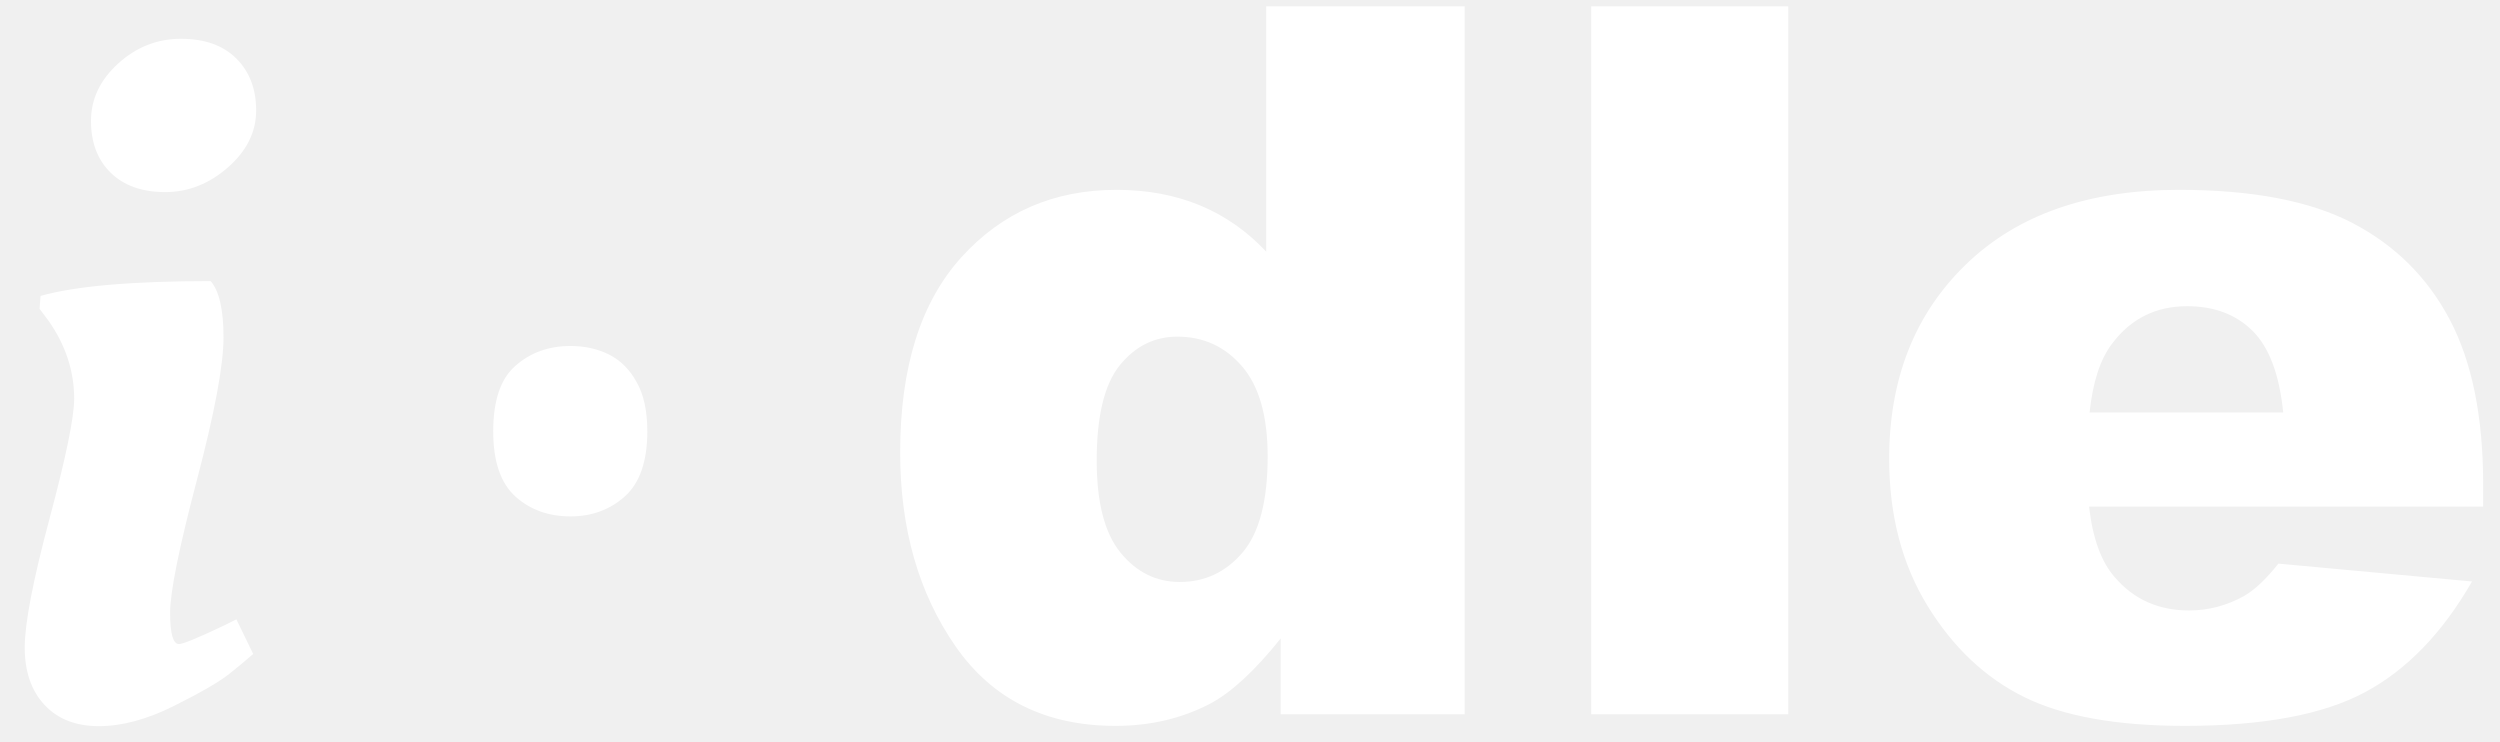
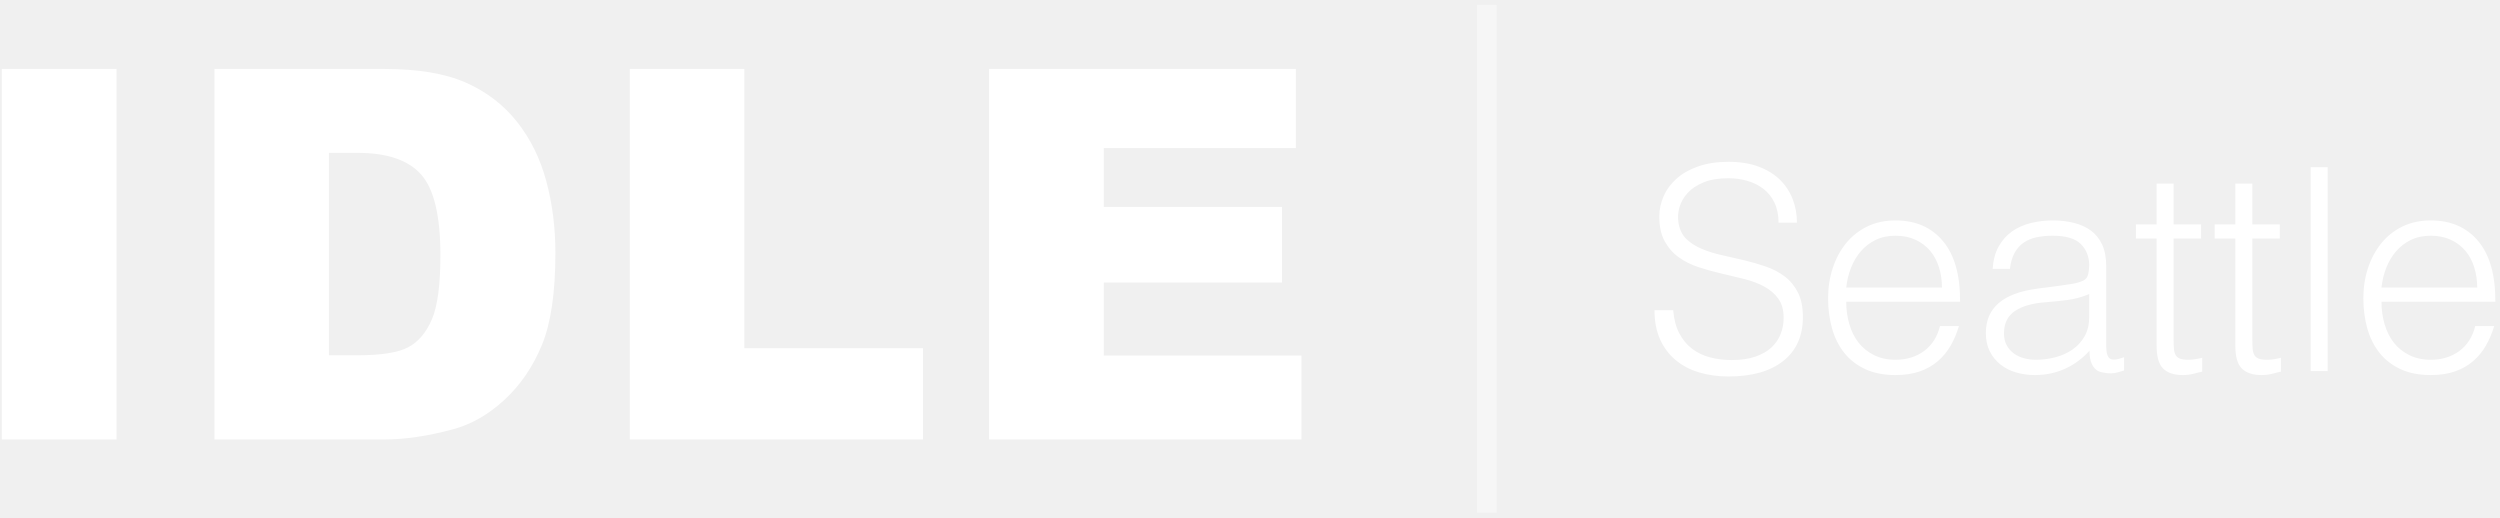
- <svg xmlns="http://www.w3.org/2000/svg" width="91px" height="27px" viewBox="0 0 91 27" version="1.1">
+ <svg xmlns="http://www.w3.org/2000/svg" width="256px" height="53px" viewBox="0 0 256 53" version="1.1">
  <defs />
-   <g id="Page-1" stroke="none" stroke-width="1" fill="none" fill-rule="evenodd">
-     <g id="Desktop-HD" transform="translate(-1189, -402)" fill="#FFFFFF">
-       <g id="idle-logo" transform="translate(1189, 402)">
-         <path d="M7.164,17.486 C6.516,19.946 6.192,21.554 6.192,22.31 C6.192,23.066 6.3,23.444 6.516,23.444 C6.66,23.444 7.212,23.216 8.172,22.76 L8.604,22.544 L9.216,23.804 C9,23.996 8.712,24.236 8.352,24.524 C7.992,24.812 7.32,25.202 6.336,25.694 C5.352,26.186 4.44,26.432 3.6,26.432 C2.76,26.432 2.1,26.174 1.62,25.658 C1.14,25.142 0.9,24.446 0.9,23.57 C0.9,22.694 1.2,21.134 1.8,18.89 C2.4,16.646 2.7,15.188 2.7,14.516 C2.7,13.508 2.388,12.56 1.764,11.672 L1.44,11.24 L1.476,10.772 C2.748,10.412 4.812,10.232 7.668,10.232 C7.98,10.592 8.136,11.276 8.136,12.284 C8.136,13.292 7.812,15.026 7.164,17.486 Z M3.312,4.4 C3.312,3.608 3.642,2.912 4.302,2.312 C4.962,1.712 5.724,1.412 6.588,1.412 C7.452,1.412 8.124,1.652 8.604,2.132 C9.084,2.612 9.324,3.242 9.324,4.022 C9.324,4.802 8.982,5.492 8.298,6.092 C7.614,6.692 6.852,6.992 6.012,6.992 C5.172,6.992 4.512,6.758 4.032,6.29 C3.552,5.822 3.312,5.192 3.312,4.4 Z" id="i" />
-         <path d="M53.314,0.23 L53.314,26 L46.617,26 L46.617,23.24 C45.68,24.412 44.824,25.203 44.051,25.613 C43.02,26.152 41.871,26.422 40.605,26.422 C38.062,26.422 36.12,25.455 34.778,23.521 C33.437,21.588 32.766,19.238 32.766,16.473 C32.766,13.379 33.507,11.012 34.989,9.371 C36.472,7.73 38.355,6.91 40.641,6.91 C41.754,6.91 42.765,7.098 43.673,7.473 C44.581,7.848 45.387,8.41 46.09,9.16 L46.09,0.23 L53.314,0.23 Z M46.143,16.613 C46.143,15.148 45.832,14.056 45.211,13.335 C44.59,12.614 43.805,12.254 42.855,12.254 C42.023,12.254 41.326,12.6 40.764,13.291 C40.201,13.982 39.92,15.143 39.92,16.771 C39.92,18.295 40.21,19.411 40.79,20.12 C41.37,20.829 42.088,21.184 42.943,21.184 C43.857,21.184 44.619,20.826 45.229,20.111 C45.838,19.396 46.143,18.23 46.143,16.613 Z M57.92,0.23 L65.092,0.23 L65.092,26 L57.92,26 L57.92,0.23 Z M90.387,18.441 L76.043,18.441 C76.172,19.59 76.482,20.445 76.975,21.008 C77.666,21.816 78.568,22.221 79.682,22.221 C80.385,22.221 81.053,22.045 81.686,21.693 C82.072,21.471 82.488,21.078 82.934,20.516 L89.982,21.166 C88.904,23.041 87.604,24.386 86.08,25.2 C84.557,26.015 82.371,26.422 79.523,26.422 C77.051,26.422 75.105,26.073 73.688,25.376 C72.27,24.679 71.095,23.571 70.163,22.054 C69.231,20.536 68.766,18.752 68.766,16.701 C68.766,13.783 69.7,11.422 71.569,9.617 C73.438,7.812 76.02,6.91 79.312,6.91 C81.984,6.91 84.094,7.314 85.641,8.123 C87.188,8.932 88.365,10.104 89.174,11.639 C89.982,13.174 90.387,15.172 90.387,17.633 L90.387,18.441 Z M83.109,15.014 C82.969,13.631 82.597,12.641 81.993,12.043 C81.39,11.445 80.596,11.146 79.611,11.146 C78.475,11.146 77.566,11.598 76.887,12.5 C76.453,13.063 76.178,13.9 76.061,15.014 L83.109,15.014 Z" id="dle" />
-         <text id="•" font-family="Arial-Black, Arial Black" font-size="20" font-weight="700">
-           <tspan x="17" y="23">•</tspan>
-         </text>
+   <g id="Page-2" stroke="none" stroke-width="1" fill="none" fill-rule="evenodd">
+     <g id="Slide-op1-Copy" transform="translate(-372, -360)">
+       <g id="idle-seattle-logo" transform="translate(372, 361)">
+         <path d="M171.334,30.765 C171.412,31.693 171.62,32.481 171.958,33.129 C172.296,33.776 172.731,34.303 173.263,34.709 C173.795,35.115 174.408,35.41 175.105,35.593 C175.801,35.777 176.545,35.869 177.338,35.869 C178.266,35.869 179.068,35.753 179.744,35.521 C180.421,35.289 180.972,34.975 181.398,34.578 C181.823,34.182 182.137,33.723 182.34,33.201 C182.543,32.679 182.644,32.128 182.644,31.548 C182.644,30.736 182.461,30.079 182.094,29.576 C181.726,29.073 181.248,28.663 180.658,28.343 C180.068,28.024 179.392,27.768 178.628,27.575 C177.864,27.382 177.081,27.193 176.279,27.009 C175.477,26.826 174.694,26.608 173.93,26.357 C173.166,26.106 172.49,25.767 171.9,25.342 C171.31,24.917 170.832,24.371 170.464,23.703 C170.097,23.036 169.913,22.191 169.913,21.166 C169.913,20.451 170.063,19.755 170.363,19.078 C170.663,18.401 171.107,17.802 171.697,17.28 C172.287,16.758 173.026,16.342 173.916,16.033 C174.805,15.724 175.829,15.569 176.989,15.569 C178.169,15.569 179.198,15.733 180.078,16.062 C180.958,16.391 181.687,16.84 182.268,17.41 C182.848,17.981 183.282,18.643 183.572,19.397 C183.863,20.151 184.007,20.953 184.007,21.804 L182.123,21.804 C182.123,21.011 181.982,20.325 181.702,19.745 C181.422,19.165 181.04,18.691 180.556,18.324 C180.073,17.957 179.522,17.686 178.904,17.512 C178.285,17.338 177.647,17.251 176.989,17.251 C175.984,17.251 175.138,17.391 174.452,17.672 C173.766,17.952 173.22,18.314 172.814,18.759 C172.407,19.204 172.127,19.697 171.972,20.238 C171.818,20.779 171.789,21.321 171.886,21.862 C172.002,22.539 172.272,23.08 172.697,23.486 C173.123,23.892 173.645,24.225 174.263,24.486 C174.882,24.748 175.564,24.96 176.308,25.125 C177.052,25.289 177.811,25.463 178.584,25.646 C179.358,25.83 180.107,26.048 180.832,26.299 C181.557,26.55 182.2,26.889 182.761,27.314 C183.321,27.739 183.771,28.285 184.109,28.953 C184.447,29.62 184.617,30.456 184.617,31.461 C184.617,33.394 183.95,34.893 182.615,35.956 C181.281,37.019 179.406,37.551 176.989,37.551 C175.907,37.551 174.902,37.411 173.974,37.13 C173.045,36.85 172.243,36.425 171.566,35.855 C170.89,35.284 170.363,34.579 169.986,33.737 C169.609,32.896 169.421,31.906 169.421,30.765 L171.334,30.765 Z M198.856,28.445 C198.856,27.71 198.754,27.019 198.551,26.372 C198.348,25.724 198.048,25.163 197.652,24.689 C197.256,24.216 196.758,23.839 196.159,23.558 C195.559,23.278 194.873,23.138 194.1,23.138 C193.326,23.138 192.645,23.283 192.055,23.573 C191.465,23.863 190.963,24.25 190.547,24.733 C190.131,25.216 189.798,25.777 189.547,26.415 C189.295,27.053 189.131,27.73 189.054,28.445 L198.856,28.445 Z M189.054,29.895 C189.054,30.707 189.16,31.475 189.373,32.2 C189.585,32.926 189.899,33.554 190.315,34.086 C190.731,34.617 191.257,35.042 191.895,35.361 C192.534,35.681 193.268,35.84 194.1,35.84 C195.24,35.84 196.216,35.54 197.029,34.941 C197.841,34.342 198.382,33.491 198.653,32.389 L200.595,32.389 C200.383,33.104 200.103,33.766 199.755,34.376 C199.406,34.985 198.972,35.516 198.45,35.971 C197.927,36.425 197.309,36.778 196.594,37.029 C195.878,37.28 195.047,37.406 194.1,37.406 C192.901,37.406 191.867,37.203 190.996,36.797 C190.126,36.391 189.411,35.835 188.851,35.13 C188.29,34.424 187.874,33.593 187.603,32.636 C187.333,31.678 187.197,30.649 187.197,29.547 C187.197,28.445 187.357,27.411 187.676,26.444 C187.995,25.477 188.449,24.632 189.039,23.907 C189.629,23.181 190.349,22.611 191.2,22.195 C192.05,21.78 193.017,21.572 194.1,21.572 C196.168,21.572 197.792,22.282 198.971,23.703 C200.151,25.125 200.731,27.188 200.712,29.895 L189.054,29.895 Z M213.935,29.112 C213.201,29.421 212.457,29.624 211.702,29.721 C210.948,29.818 210.195,29.895 209.44,29.953 C208.106,30.05 207.067,30.349 206.323,30.852 C205.579,31.355 205.207,32.118 205.207,33.143 C205.207,33.607 205.298,34.008 205.482,34.346 C205.666,34.685 205.907,34.965 206.207,35.188 C206.507,35.41 206.855,35.574 207.251,35.681 C207.647,35.787 208.048,35.84 208.454,35.84 C209.151,35.84 209.827,35.753 210.484,35.579 C211.142,35.405 211.727,35.139 212.239,34.782 C212.751,34.424 213.162,33.97 213.471,33.419 C213.781,32.867 213.935,32.215 213.935,31.461 L213.935,29.112 Z M211.006,28.242 C211.335,28.203 211.727,28.145 212.181,28.068 C212.635,27.991 213.007,27.884 213.298,27.749 C213.588,27.614 213.766,27.387 213.834,27.067 C213.902,26.748 213.935,26.454 213.935,26.183 C213.935,25.294 213.65,24.564 213.08,23.994 C212.51,23.423 211.548,23.138 210.195,23.138 C209.595,23.138 209.044,23.191 208.542,23.297 C208.039,23.404 207.599,23.587 207.222,23.849 C206.845,24.11 206.536,24.457 206.294,24.892 C206.052,25.328 205.893,25.874 205.815,26.531 L204.047,26.531 C204.105,25.642 204.307,24.883 204.655,24.255 C205.004,23.626 205.453,23.114 206.004,22.718 C206.555,22.321 207.193,22.031 207.918,21.848 C208.643,21.664 209.411,21.572 210.224,21.572 C210.978,21.572 211.688,21.654 212.355,21.819 C213.022,21.983 213.602,22.244 214.095,22.602 C214.588,22.959 214.975,23.438 215.255,24.037 C215.535,24.636 215.675,25.371 215.675,26.241 L215.675,34.419 C215.675,35.096 215.796,35.526 216.038,35.709 C216.28,35.893 216.768,35.85 217.502,35.579 L217.502,36.942 C217.367,36.981 217.169,37.039 216.908,37.116 C216.647,37.193 216.391,37.232 216.139,37.232 C215.869,37.232 215.608,37.203 215.357,37.145 C215.066,37.106 214.835,37.015 214.661,36.87 C214.486,36.724 214.346,36.551 214.24,36.347 C214.134,36.144 214.061,35.922 214.023,35.681 C213.984,35.439 213.964,35.183 213.964,34.912 C213.23,35.724 212.389,36.343 211.441,36.768 C210.494,37.193 209.47,37.406 208.368,37.406 C207.71,37.406 207.077,37.319 206.468,37.145 C205.859,36.971 205.323,36.7 204.858,36.333 C204.394,35.966 204.027,35.516 203.756,34.984 C203.486,34.453 203.351,33.82 203.351,33.085 C203.351,30.533 205.1,29.025 208.6,28.561 L211.006,28.242 Z M225.506,37.058 C225.294,37.097 225.014,37.164 224.666,37.261 C224.317,37.358 223.931,37.406 223.506,37.406 C222.635,37.406 221.973,37.189 221.519,36.754 C221.065,36.318 220.838,35.54 220.838,34.419 L220.838,23.428 L218.72,23.428 L218.72,21.978 L220.838,21.978 L220.838,17.802 L222.577,17.802 L222.577,21.978 L225.391,21.978 L225.391,23.428 L222.577,23.428 L222.577,33.723 C222.577,34.09 222.587,34.409 222.607,34.68 C222.626,34.951 222.684,35.173 222.78,35.347 C222.877,35.521 223.027,35.647 223.23,35.724 C223.433,35.801 223.718,35.84 224.085,35.84 C224.318,35.84 224.554,35.821 224.796,35.782 C225.038,35.743 225.274,35.695 225.506,35.637 L225.506,37.058 Z M233.569,37.058 C233.356,37.097 233.076,37.164 232.727,37.261 C232.379,37.358 231.993,37.406 231.567,37.406 C230.697,37.406 230.035,37.189 229.581,36.754 C229.127,36.318 228.899,35.54 228.899,34.419 L228.899,23.428 L226.782,23.428 L226.782,21.978 L228.899,21.978 L228.899,17.802 L230.639,17.802 L230.639,21.978 L233.452,21.978 L233.452,23.428 L230.639,23.428 L230.639,33.723 C230.639,34.09 230.649,34.409 230.668,34.68 C230.688,34.951 230.746,35.173 230.843,35.347 C230.939,35.521 231.089,35.647 231.292,35.724 C231.495,35.801 231.78,35.84 232.148,35.84 C232.38,35.84 232.616,35.821 232.858,35.782 C233.1,35.743 233.336,35.695 233.569,35.637 L233.569,37.058 Z M236.613,37 L236.613,16.12 L238.353,16.12 L238.353,37 L236.613,37 Z M253.666,28.445 C253.666,27.71 253.564,27.019 253.361,26.372 C253.158,25.724 252.858,25.163 252.462,24.689 C252.066,24.216 251.568,23.839 250.969,23.558 C250.369,23.278 249.683,23.138 248.91,23.138 C248.136,23.138 247.455,23.283 246.865,23.573 C246.275,23.863 245.773,24.25 245.357,24.733 C244.941,25.216 244.608,25.777 244.357,26.415 C244.105,27.053 243.941,27.73 243.863,28.445 L253.666,28.445 Z M243.863,29.895 C243.863,30.707 243.97,31.475 244.183,32.2 C244.395,32.926 244.709,33.554 245.125,34.086 C245.541,34.617 246.067,35.042 246.706,35.361 C247.344,35.681 248.078,35.84 248.91,35.84 C250.05,35.84 251.026,35.54 251.839,34.941 C252.651,34.342 253.192,33.491 253.463,32.389 L255.405,32.389 C255.193,33.104 254.913,33.766 254.565,34.376 C254.216,34.985 253.782,35.516 253.26,35.971 C252.737,36.425 252.119,36.778 251.404,37.029 C250.688,37.28 249.857,37.406 248.91,37.406 C247.711,37.406 246.677,37.203 245.806,36.797 C244.936,36.391 244.221,35.835 243.661,35.13 C243.1,34.424 242.684,33.593 242.413,32.636 C242.143,31.678 242.007,30.649 242.007,29.547 C242.007,28.445 242.167,27.411 242.486,26.444 C242.805,25.477 243.259,24.632 243.849,23.907 C244.439,23.181 245.159,22.611 246.01,22.195 C246.86,21.78 247.827,21.572 248.91,21.572 C250.978,21.572 252.602,22.282 253.781,23.703 C254.961,25.125 255.541,27.188 255.522,29.895 L243.863,29.895 Z" id="Seattle" fill="#FFFFFF" />
+         <path d="M152.251,0.5 L152.251,50.5" id="Line" stroke="#FFFFFF" stroke-width="2" stroke-linecap="square" opacity="0.41" />
+         <path d="M0.185,6.062 L11.935,6.062 L11.935,44 L0.185,44 L0.185,6.062 Z M21.962,6.062 L39.379,6.062 C42.812,6.062 45.586,6.527 47.699,7.459 C49.813,8.391 51.559,9.728 52.94,11.47 C54.32,13.213 55.32,15.24 55.941,17.552 C56.563,19.864 56.873,22.313 56.873,24.901 C56.873,28.956 56.412,32.1 55.489,34.334 C54.566,36.568 53.285,38.44 51.646,39.95 C50.007,41.46 48.247,42.465 46.366,42.965 C43.796,43.655 41.467,44 39.379,44 L21.962,44 L21.962,6.062 Z M33.686,14.653 L33.686,35.382 L36.558,35.382 C39.008,35.382 40.751,35.111 41.786,34.567 C42.821,34.024 43.632,33.075 44.218,31.72 C44.805,30.366 45.098,28.171 45.098,25.134 C45.098,21.114 44.443,18.363 43.131,16.879 C41.82,15.395 39.646,14.653 36.61,14.653 L33.686,14.653 Z M64.494,6.062 L76.218,6.062 L76.218,34.658 L94.514,34.658 L94.514,44 L64.494,44 L64.494,6.062 Z M101.281,6.062 L132.698,6.062 L132.698,14.162 L113.03,14.162 L113.03,20.191 L131.275,20.191 L131.275,27.929 L113.03,27.929 L113.03,35.408 L133.267,35.408 L133.267,44 L101.281,44 L101.281,6.062 Z" id="IDLE" fill="#FFFFFF" />
      </g>
    </g>
  </g>
</svg>
